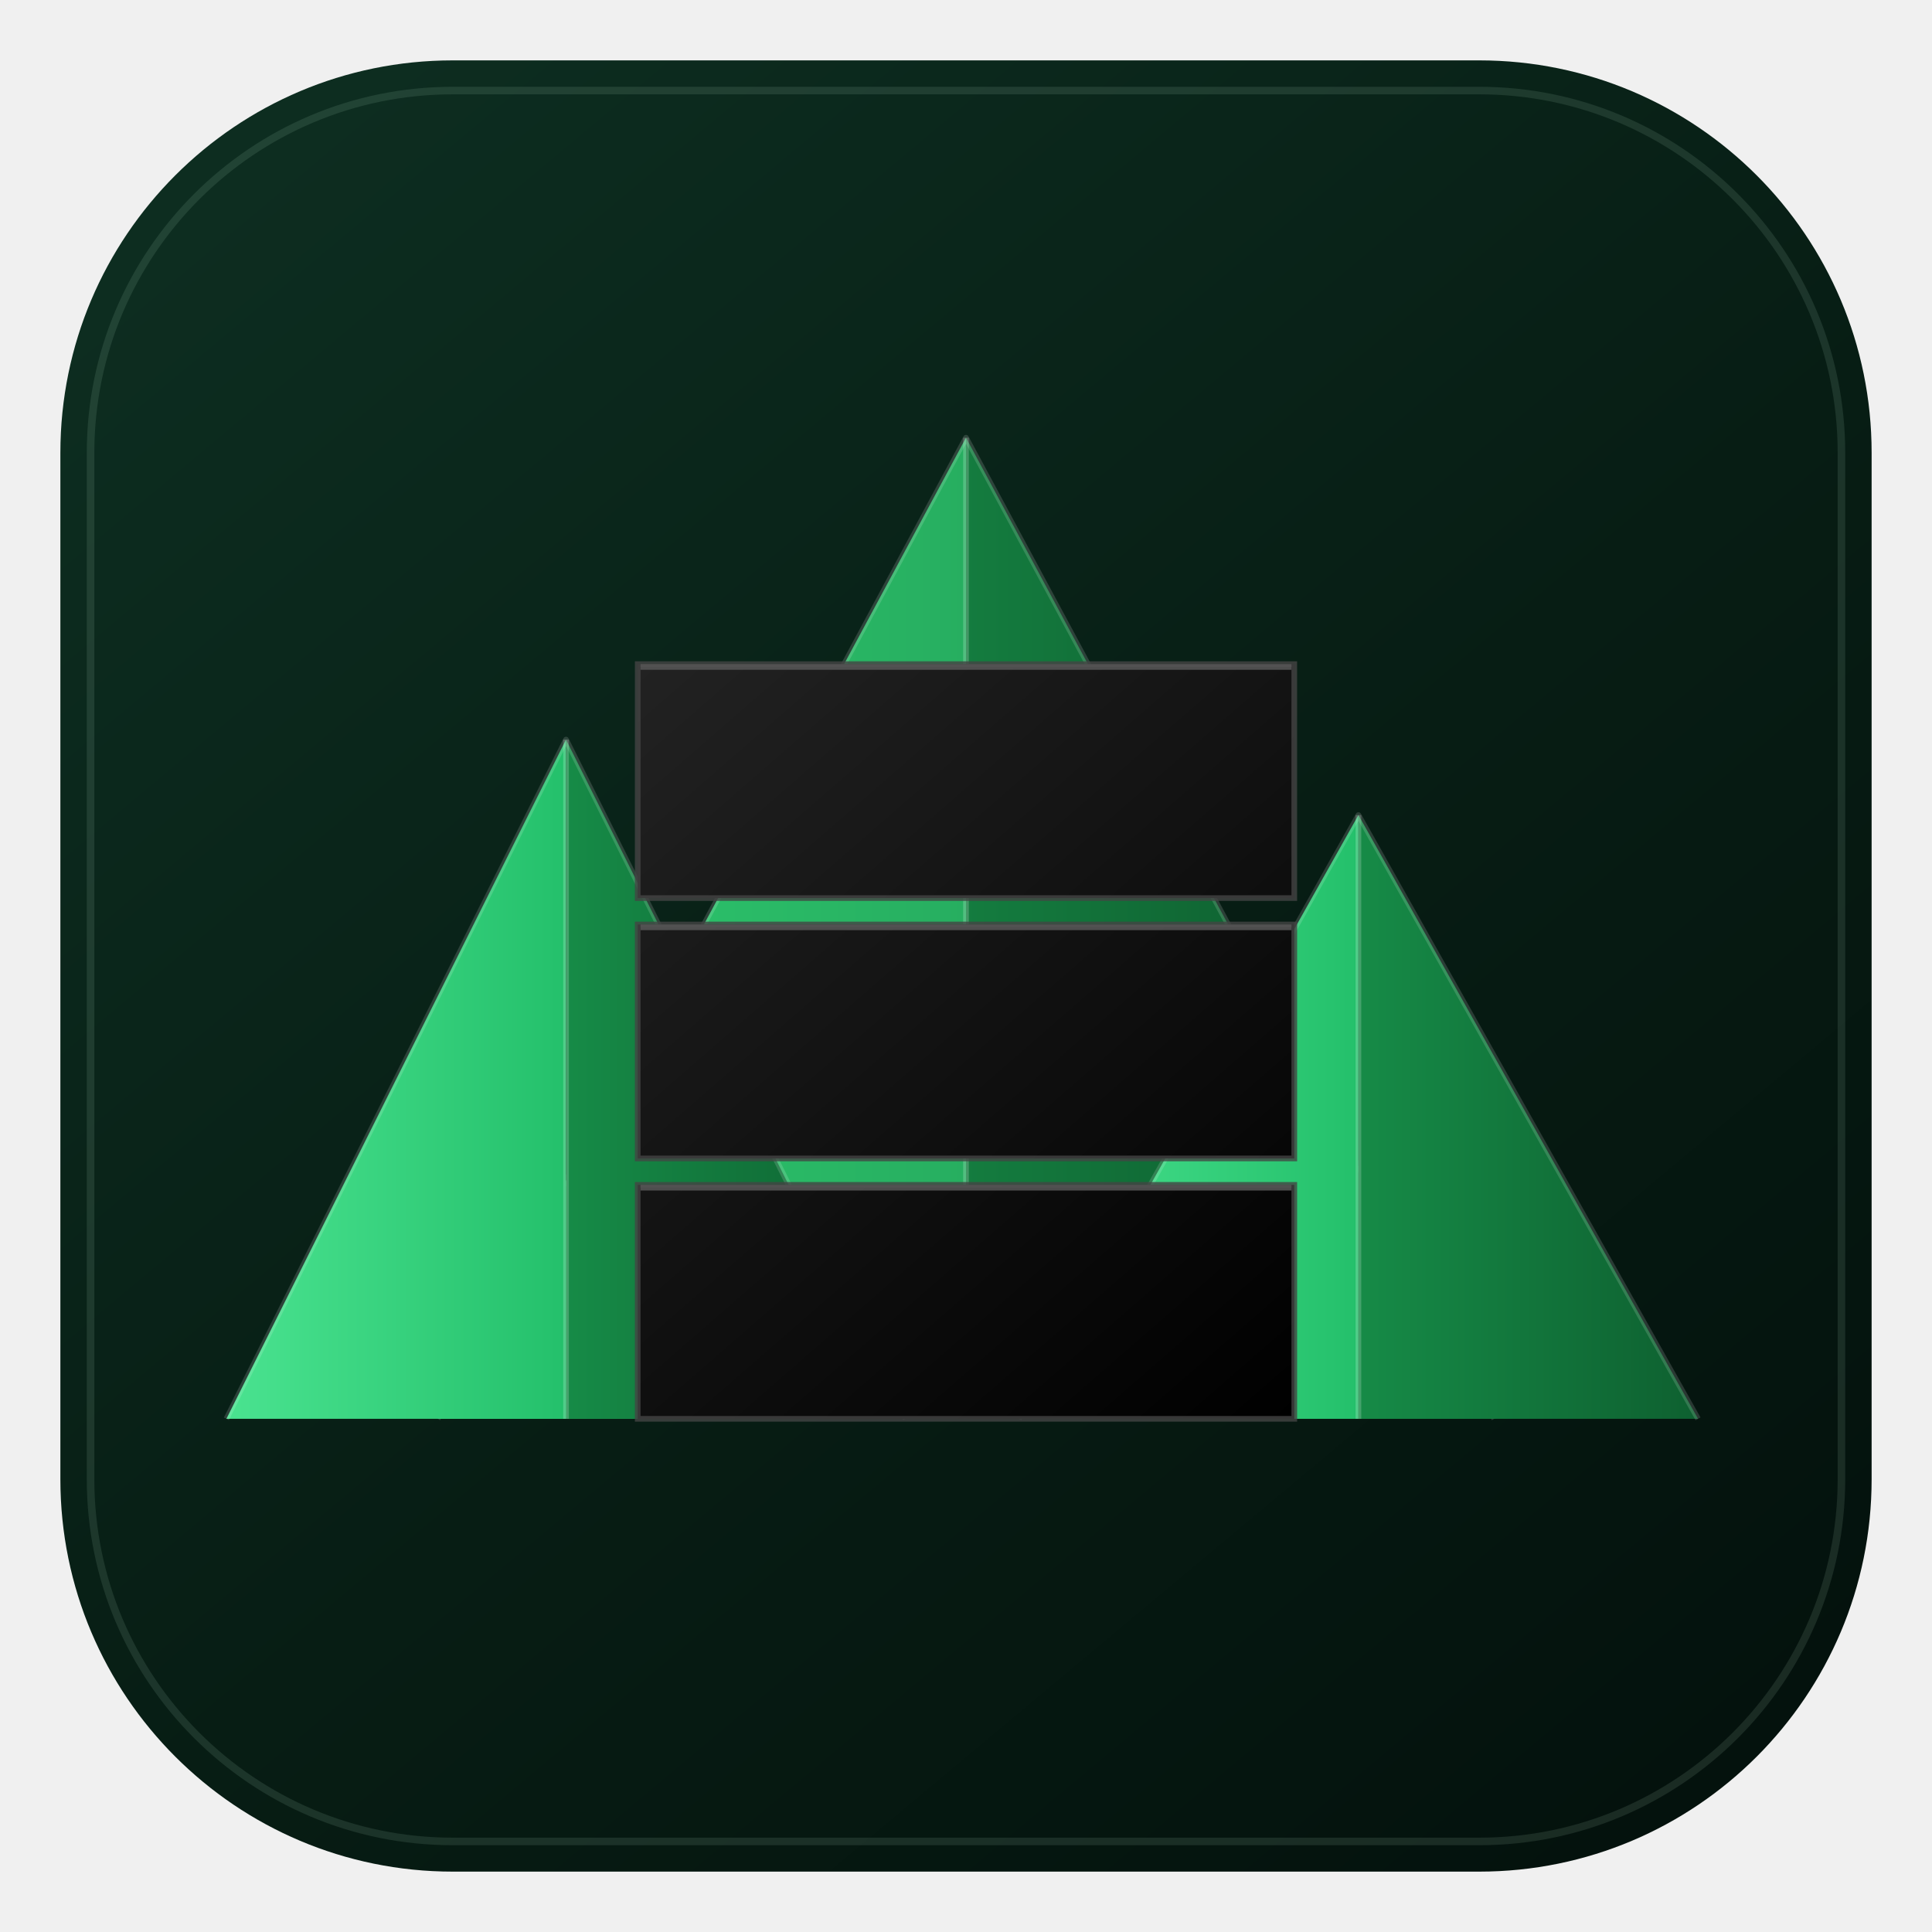
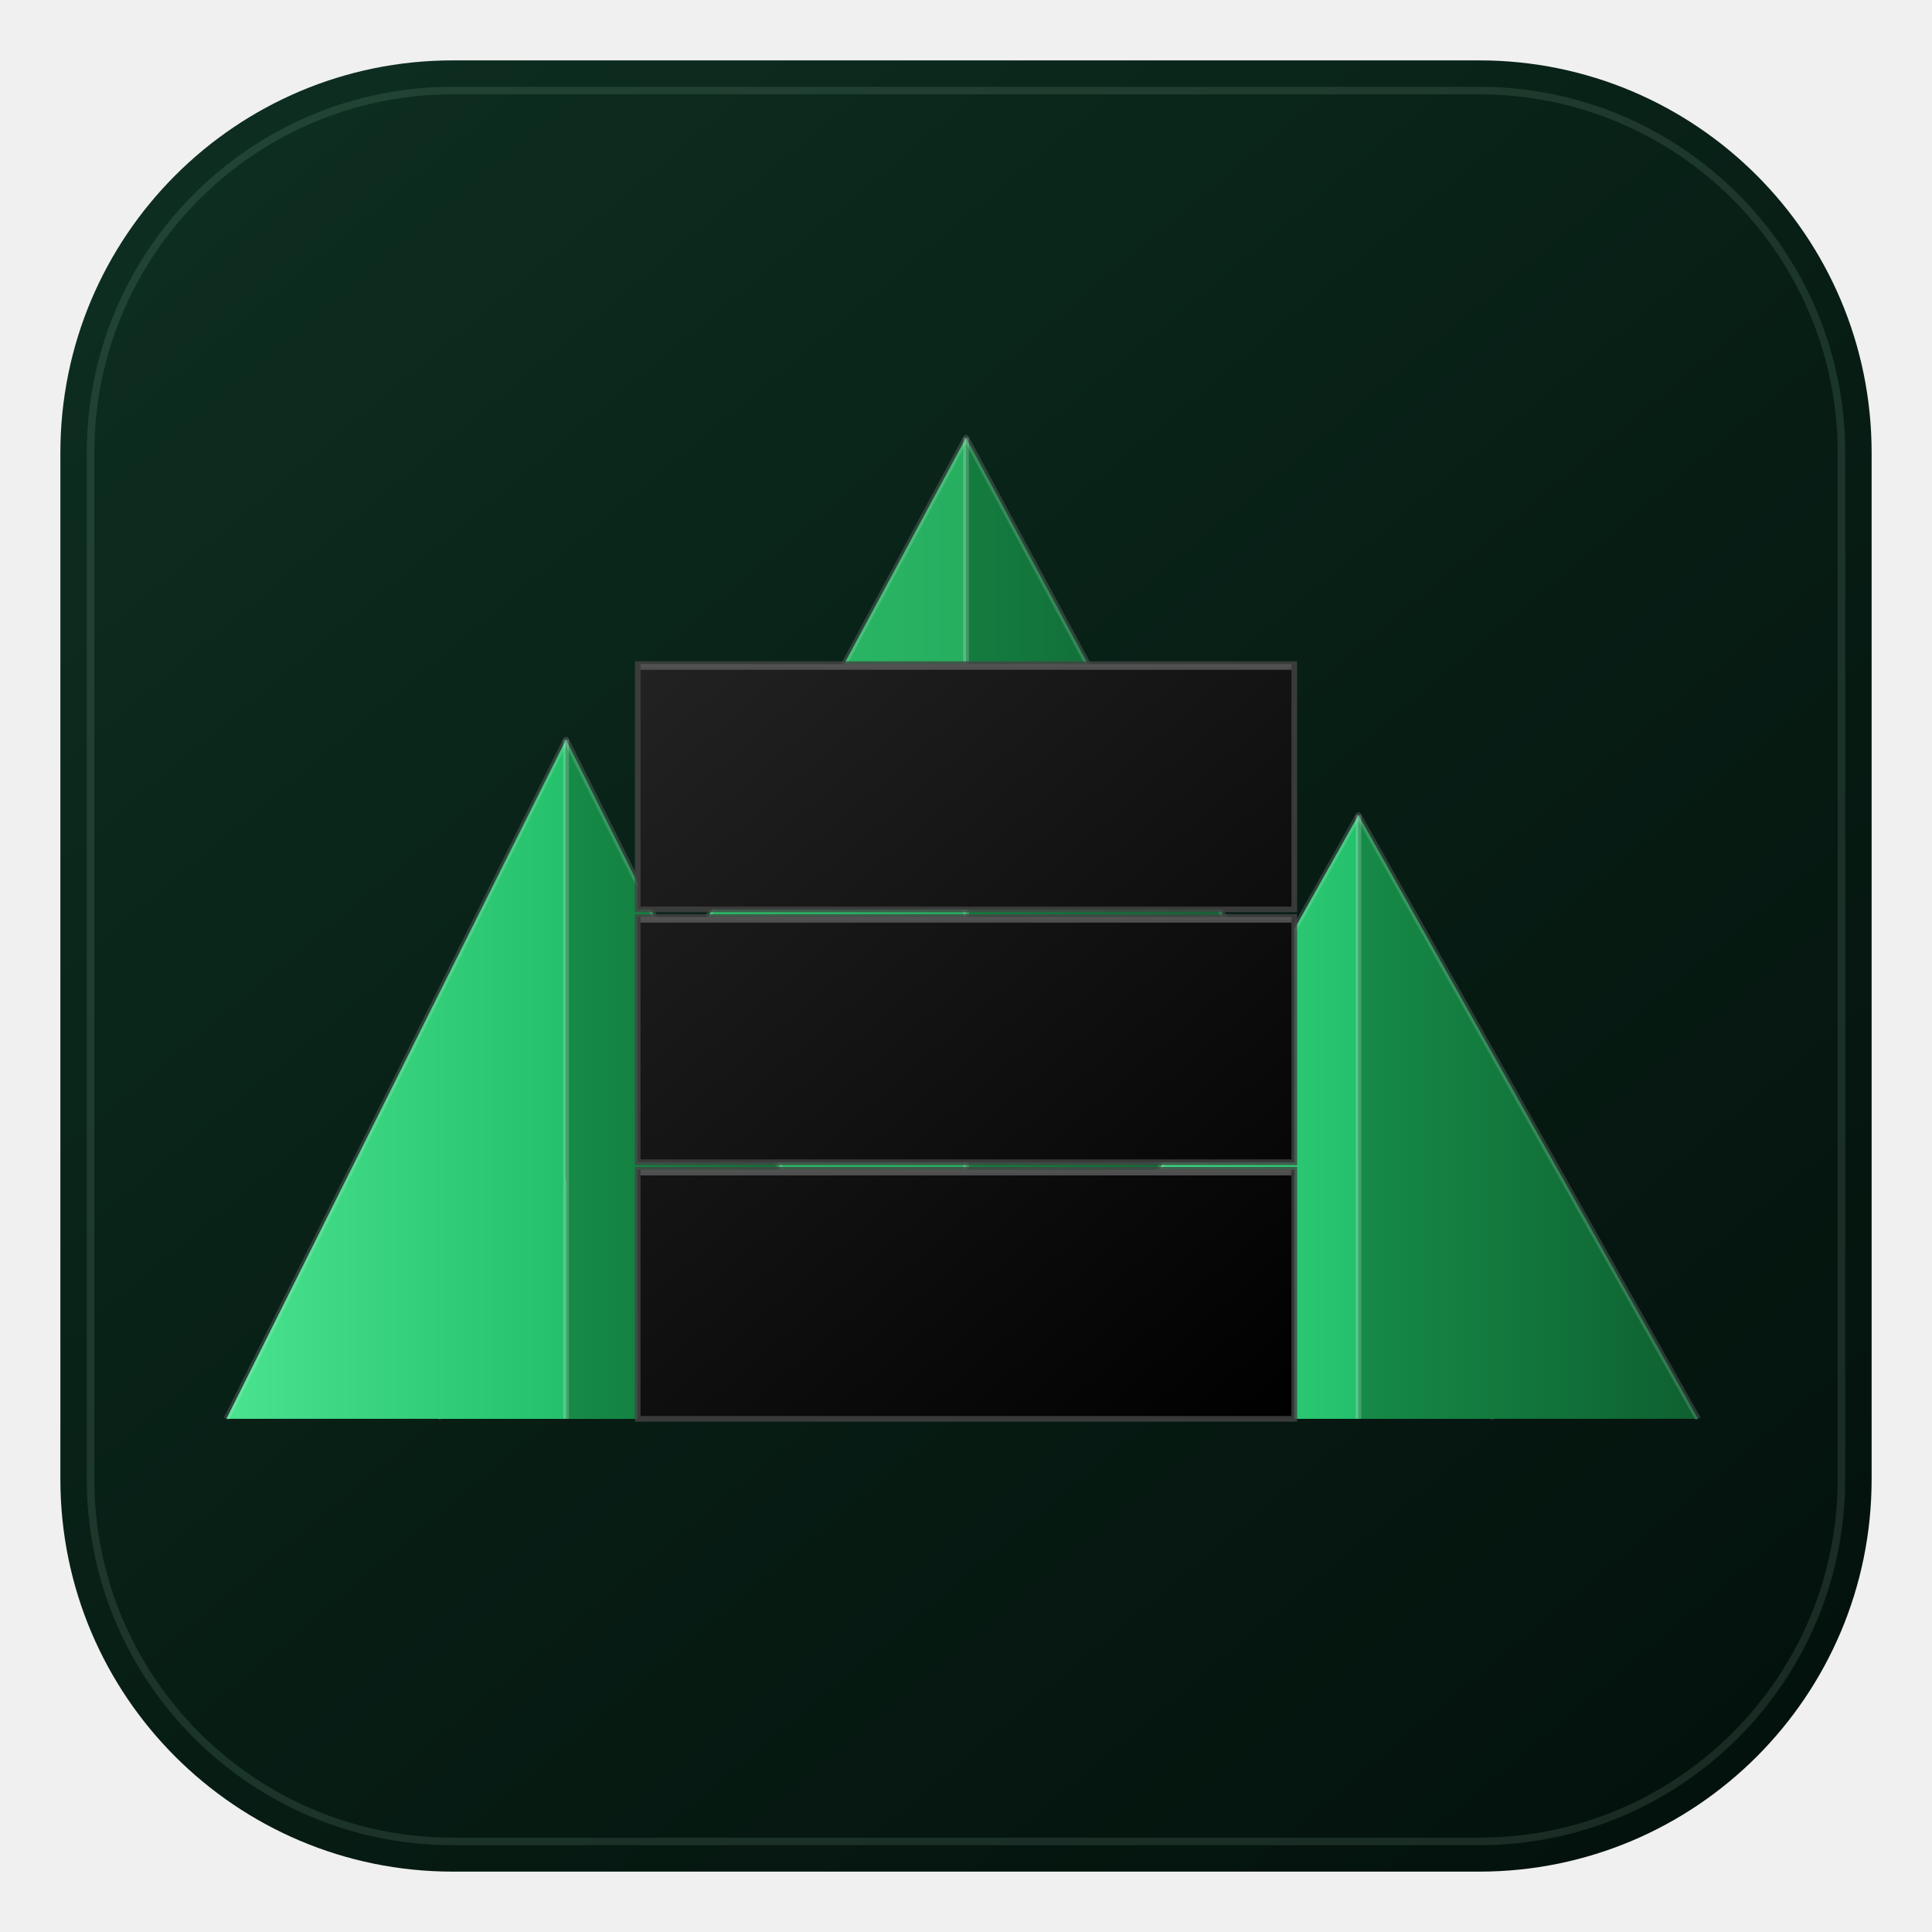
<svg xmlns="http://www.w3.org/2000/svg" viewBox="0 0 512 512" role="img" aria-labelledby="title description">
  <defs>
    <linearGradient id="backdrop" x1="72" y1="40" x2="440" y2="480" gradientUnits="userSpaceOnUse">
      <stop offset="0" stop-color="#0d2d20" />
      <stop offset="0.55" stop-color="#071d14" />
      <stop offset="1" stop-color="#04120d" />
    </linearGradient>
    <linearGradient id="mount-left-left" x1="60" y1="260" x2="150" y2="260" gradientUnits="userSpaceOnUse">
      <stop offset="0" stop-color="#4ae390" />
      <stop offset="1" stop-color="#24c06b" />
    </linearGradient>
    <linearGradient id="mount-left-right" x1="150" y1="260" x2="240" y2="260" gradientUnits="userSpaceOnUse">
      <stop offset="0" stop-color="#168b47" />
      <stop offset="1" stop-color="#0e6030" />
    </linearGradient>
    <linearGradient id="mount-mid-left" x1="120" y1="200" x2="256" y2="200" gradientUnits="userSpaceOnUse">
      <stop offset="0" stop-color="#2ecc71" />
      <stop offset="1" stop-color="#27ae60" />
    </linearGradient>
    <linearGradient id="mount-mid-right" x1="256" y1="200" x2="392" y2="200" gradientUnits="userSpaceOnUse">
      <stop offset="0" stop-color="#147c3f" />
      <stop offset="1" stop-color="#0c5128" />
    </linearGradient>
    <linearGradient id="mount-right-left" x1="270" y1="265" x2="360" y2="265" gradientUnits="userSpaceOnUse">
      <stop offset="0" stop-color="#4ae390" />
      <stop offset="1" stop-color="#24c06b" />
    </linearGradient>
    <linearGradient id="mount-right-right" x1="360" y1="265" x2="450" y2="265" gradientUnits="userSpaceOnUse">
      <stop offset="0" stop-color="#168b47" />
      <stop offset="1" stop-color="#0e6030" />
    </linearGradient>
    <linearGradient id="kaaba-front" x1="169" y1="176" x2="343" y2="376" gradientUnits="userSpaceOnUse">
      <stop offset="0" stop-color="#222222" />
      <stop offset="0.5" stop-color="#111111" />
      <stop offset="1" stop-color="#000000" />
    </linearGradient>
  </defs>
  <rect x="16" y="16" width="480" height="480" rx="104" fill="url(#backdrop)" />
  <rect x="24" y="24" width="464" height="464" rx="96" fill="none" stroke="#b8e5ca" stroke-opacity="0.12" stroke-width="2" />
  <g id="ridges" stroke-linejoin="round">
    <path d="M116.0 376 L256 116 L256 376 Z" fill="url(#mount-mid-left)" />
    <path d="M256 116 L396.0 376 L256 376 Z" fill="url(#mount-mid-right)" />
    <path d="M116.0 376 L256 116 L396.0 376" fill="none" stroke="#ffffff" stroke-opacity="0.15" stroke-width="1.5" />
    <path d="M256 116 L256 376" fill="none" stroke="#ffffff" stroke-opacity="0.2" stroke-width="1.5" />
    <path d="M60.0 376 L150 196 L150 376 Z" fill="url(#mount-left-left)" />
    <path d="M150 196 L240.0 376 L150 376 Z" fill="url(#mount-left-right)" />
    <path d="M60.0 376 L150 196 L240.0 376" fill="none" stroke="#ffffff" stroke-opacity="0.15" stroke-width="1.5" />
    <path d="M150 196 L150 376" fill="none" stroke="#ffffff" stroke-opacity="0.2" stroke-width="1.5" />
    <path d="M270.0 376 L360 216 L360 376 Z" fill="url(#mount-right-left)" />
    <path d="M360 216 L450.0 376 L360 376 Z" fill="url(#mount-right-right)" />
    <path d="M270.0 376 L360 216 L450.0 376" fill="none" stroke="#ffffff" stroke-opacity="0.15" stroke-width="1.5" />
    <path d="M360 216 L360 376" fill="none" stroke="#ffffff" stroke-opacity="0.2" stroke-width="1.5" />
  </g>
  <g id="kaaba-cube">
-     <rect x="169" y="176" width="174" height="62" fill="url(#kaaba-front)" stroke="#444" stroke-opacity="0.8" stroke-width="1.5" />
+     <rect x="169" y="176" width="174" height="65" fill="url(#kaaba-front)" stroke="#444" stroke-opacity="0.8" stroke-width="1.5" />
    <path d="M169.75 176.75 L342.25 176.75" fill="none" stroke="#555" stroke-opacity="0.9" stroke-width="1.5" />
-     <rect x="169" y="245" width="174" height="62" fill="url(#kaaba-front)" stroke="#444" stroke-opacity="0.8" stroke-width="1.5" />
-     <path d="M169.75 245.75 L342.25 245.75" fill="none" stroke="#555" stroke-opacity="0.9" stroke-width="1.5" />
-     <rect x="169" y="314" width="174" height="62" fill="url(#kaaba-front)" stroke="#444" stroke-opacity="0.8" stroke-width="1.5" />
-     <path d="M169.75 314.75 L342.25 314.75" fill="none" stroke="#555" stroke-opacity="0.9" stroke-width="1.5" />
+     <rect x="169" y="243" width="174" height="65" fill="url(#kaaba-front)" stroke="#444" stroke-opacity="0.8" stroke-width="1.5" />
+     <path d="M169.75 243.75 L342.25 243.75" fill="none" stroke="#555" stroke-opacity="0.9" stroke-width="1.5" />
+     <rect x="169" y="310" width="174" height="66" fill="url(#kaaba-front)" stroke="#444" stroke-opacity="0.8" stroke-width="1.5" />
+     <path d="M169.75 310.75 L342.25 310.75" fill="none" stroke="#555" stroke-opacity="0.9" stroke-width="1.5" />
  </g>
</svg>
